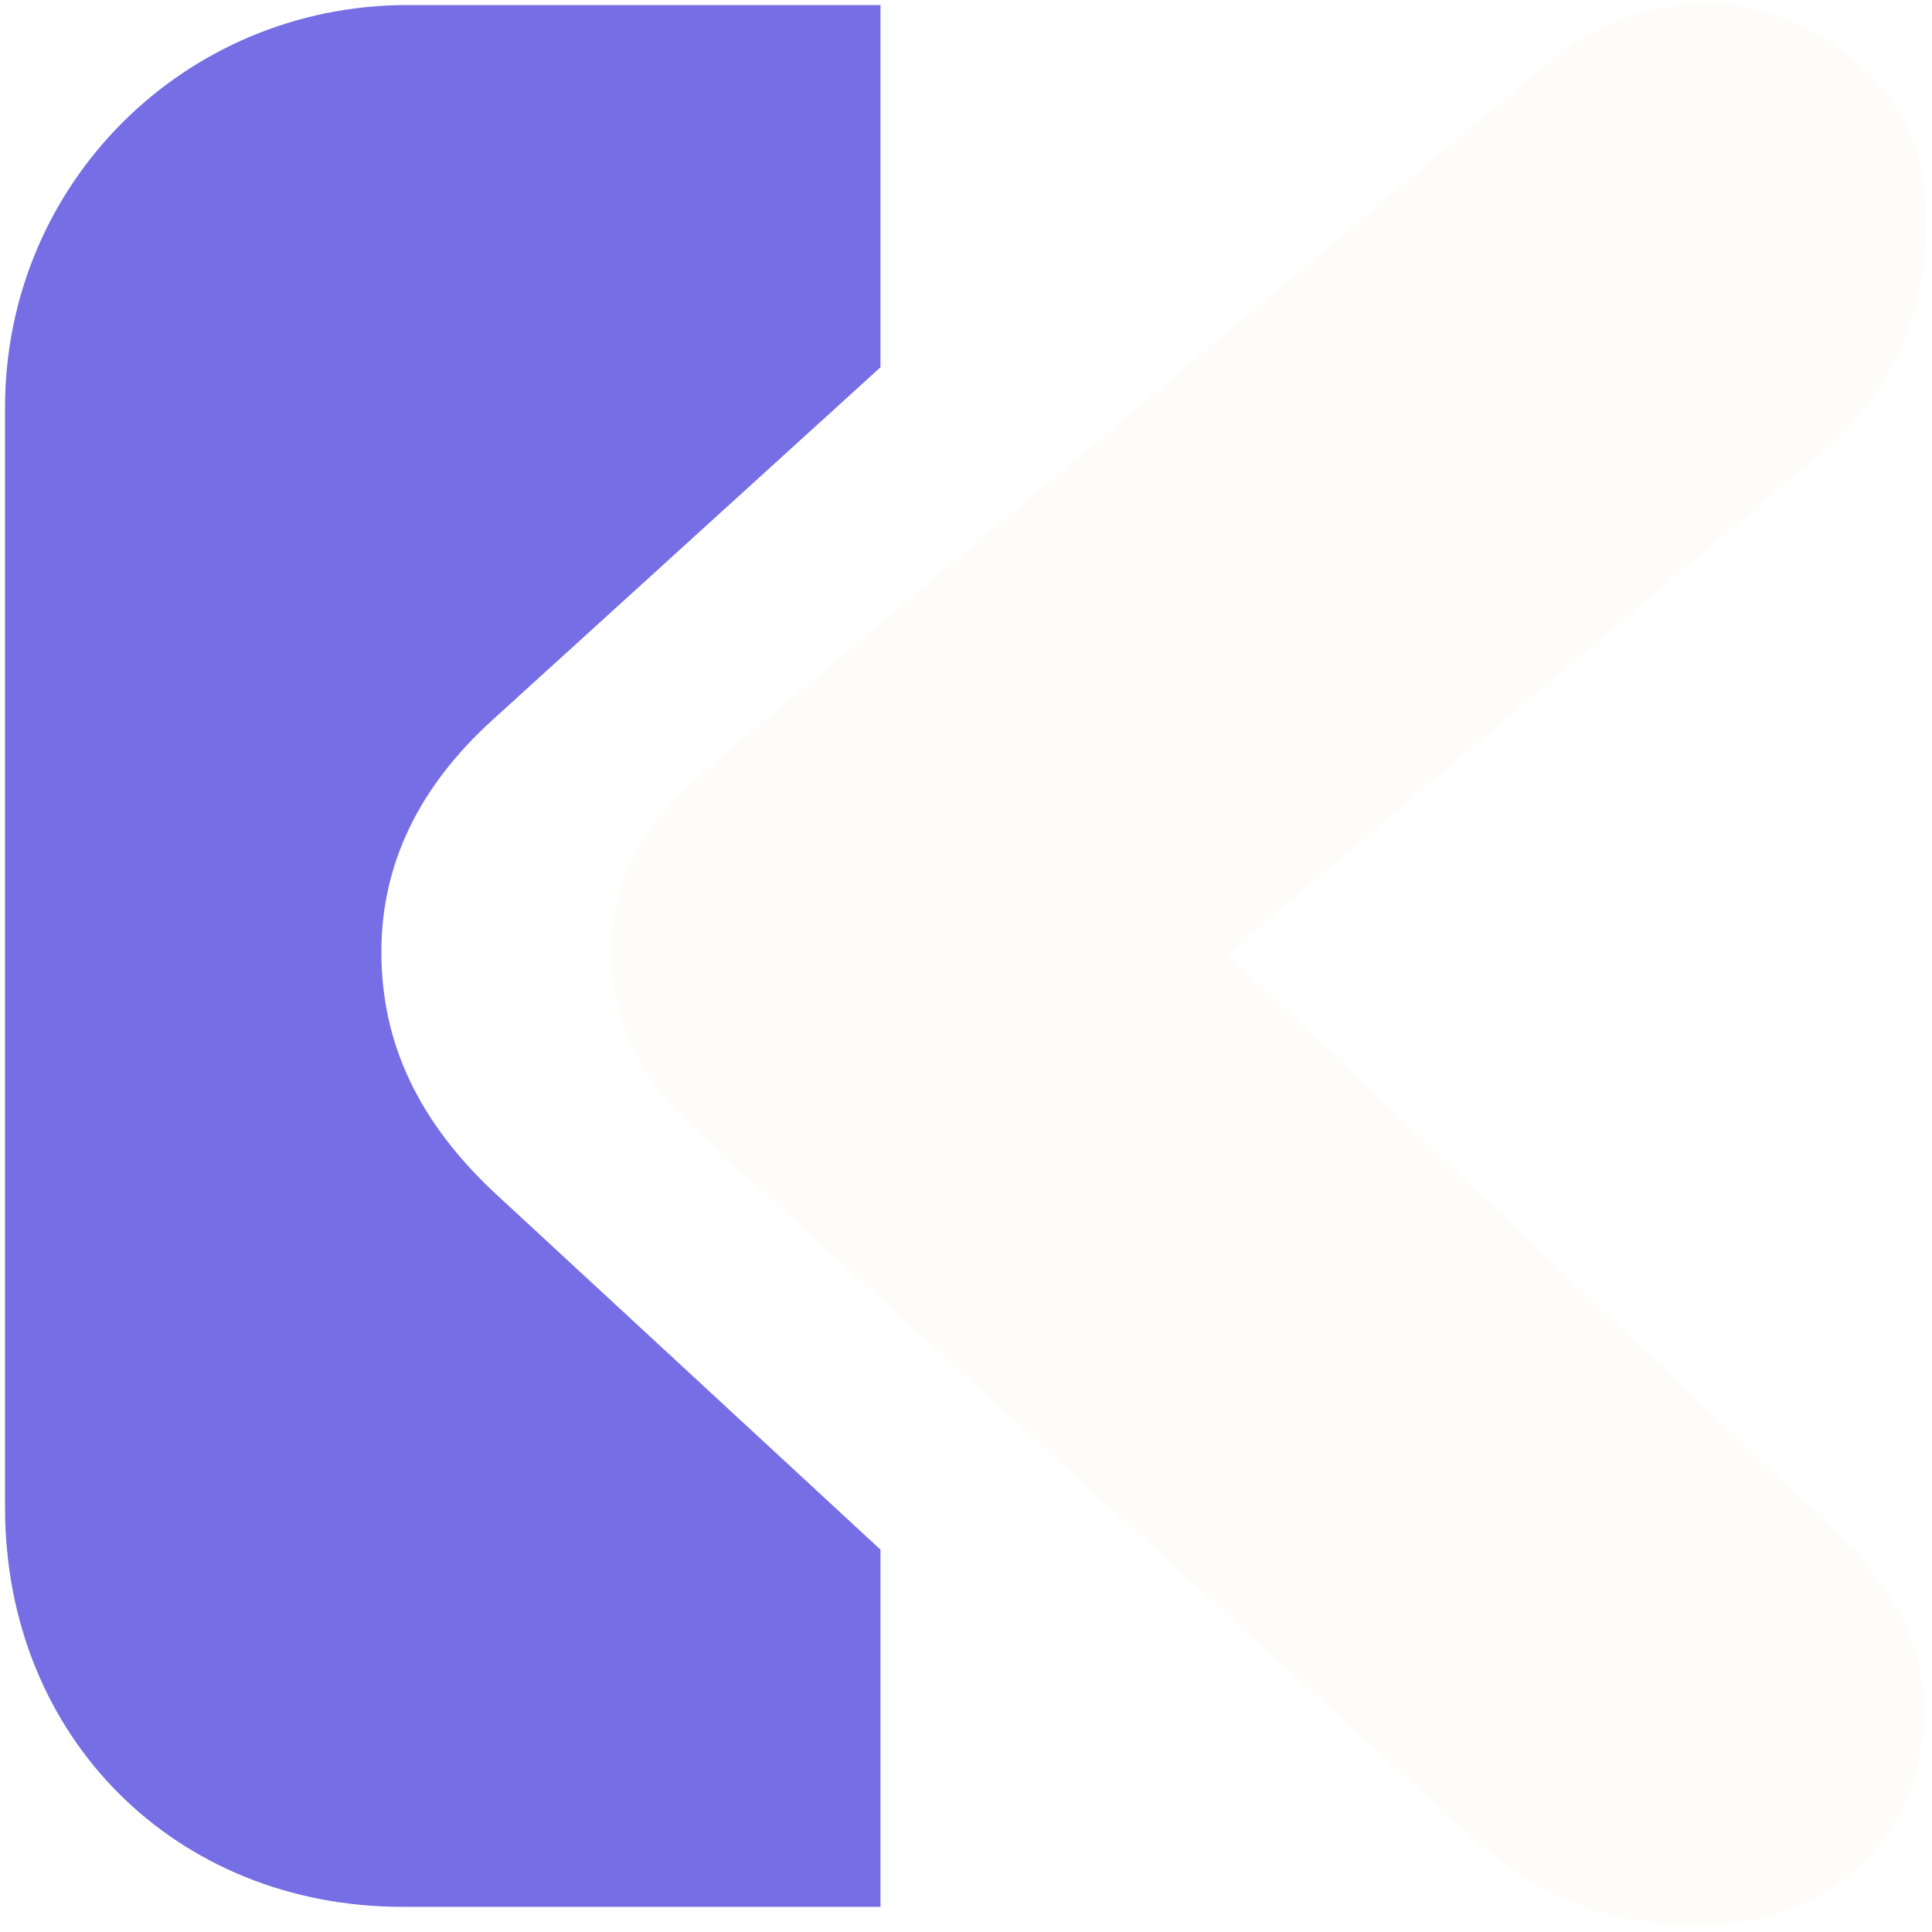
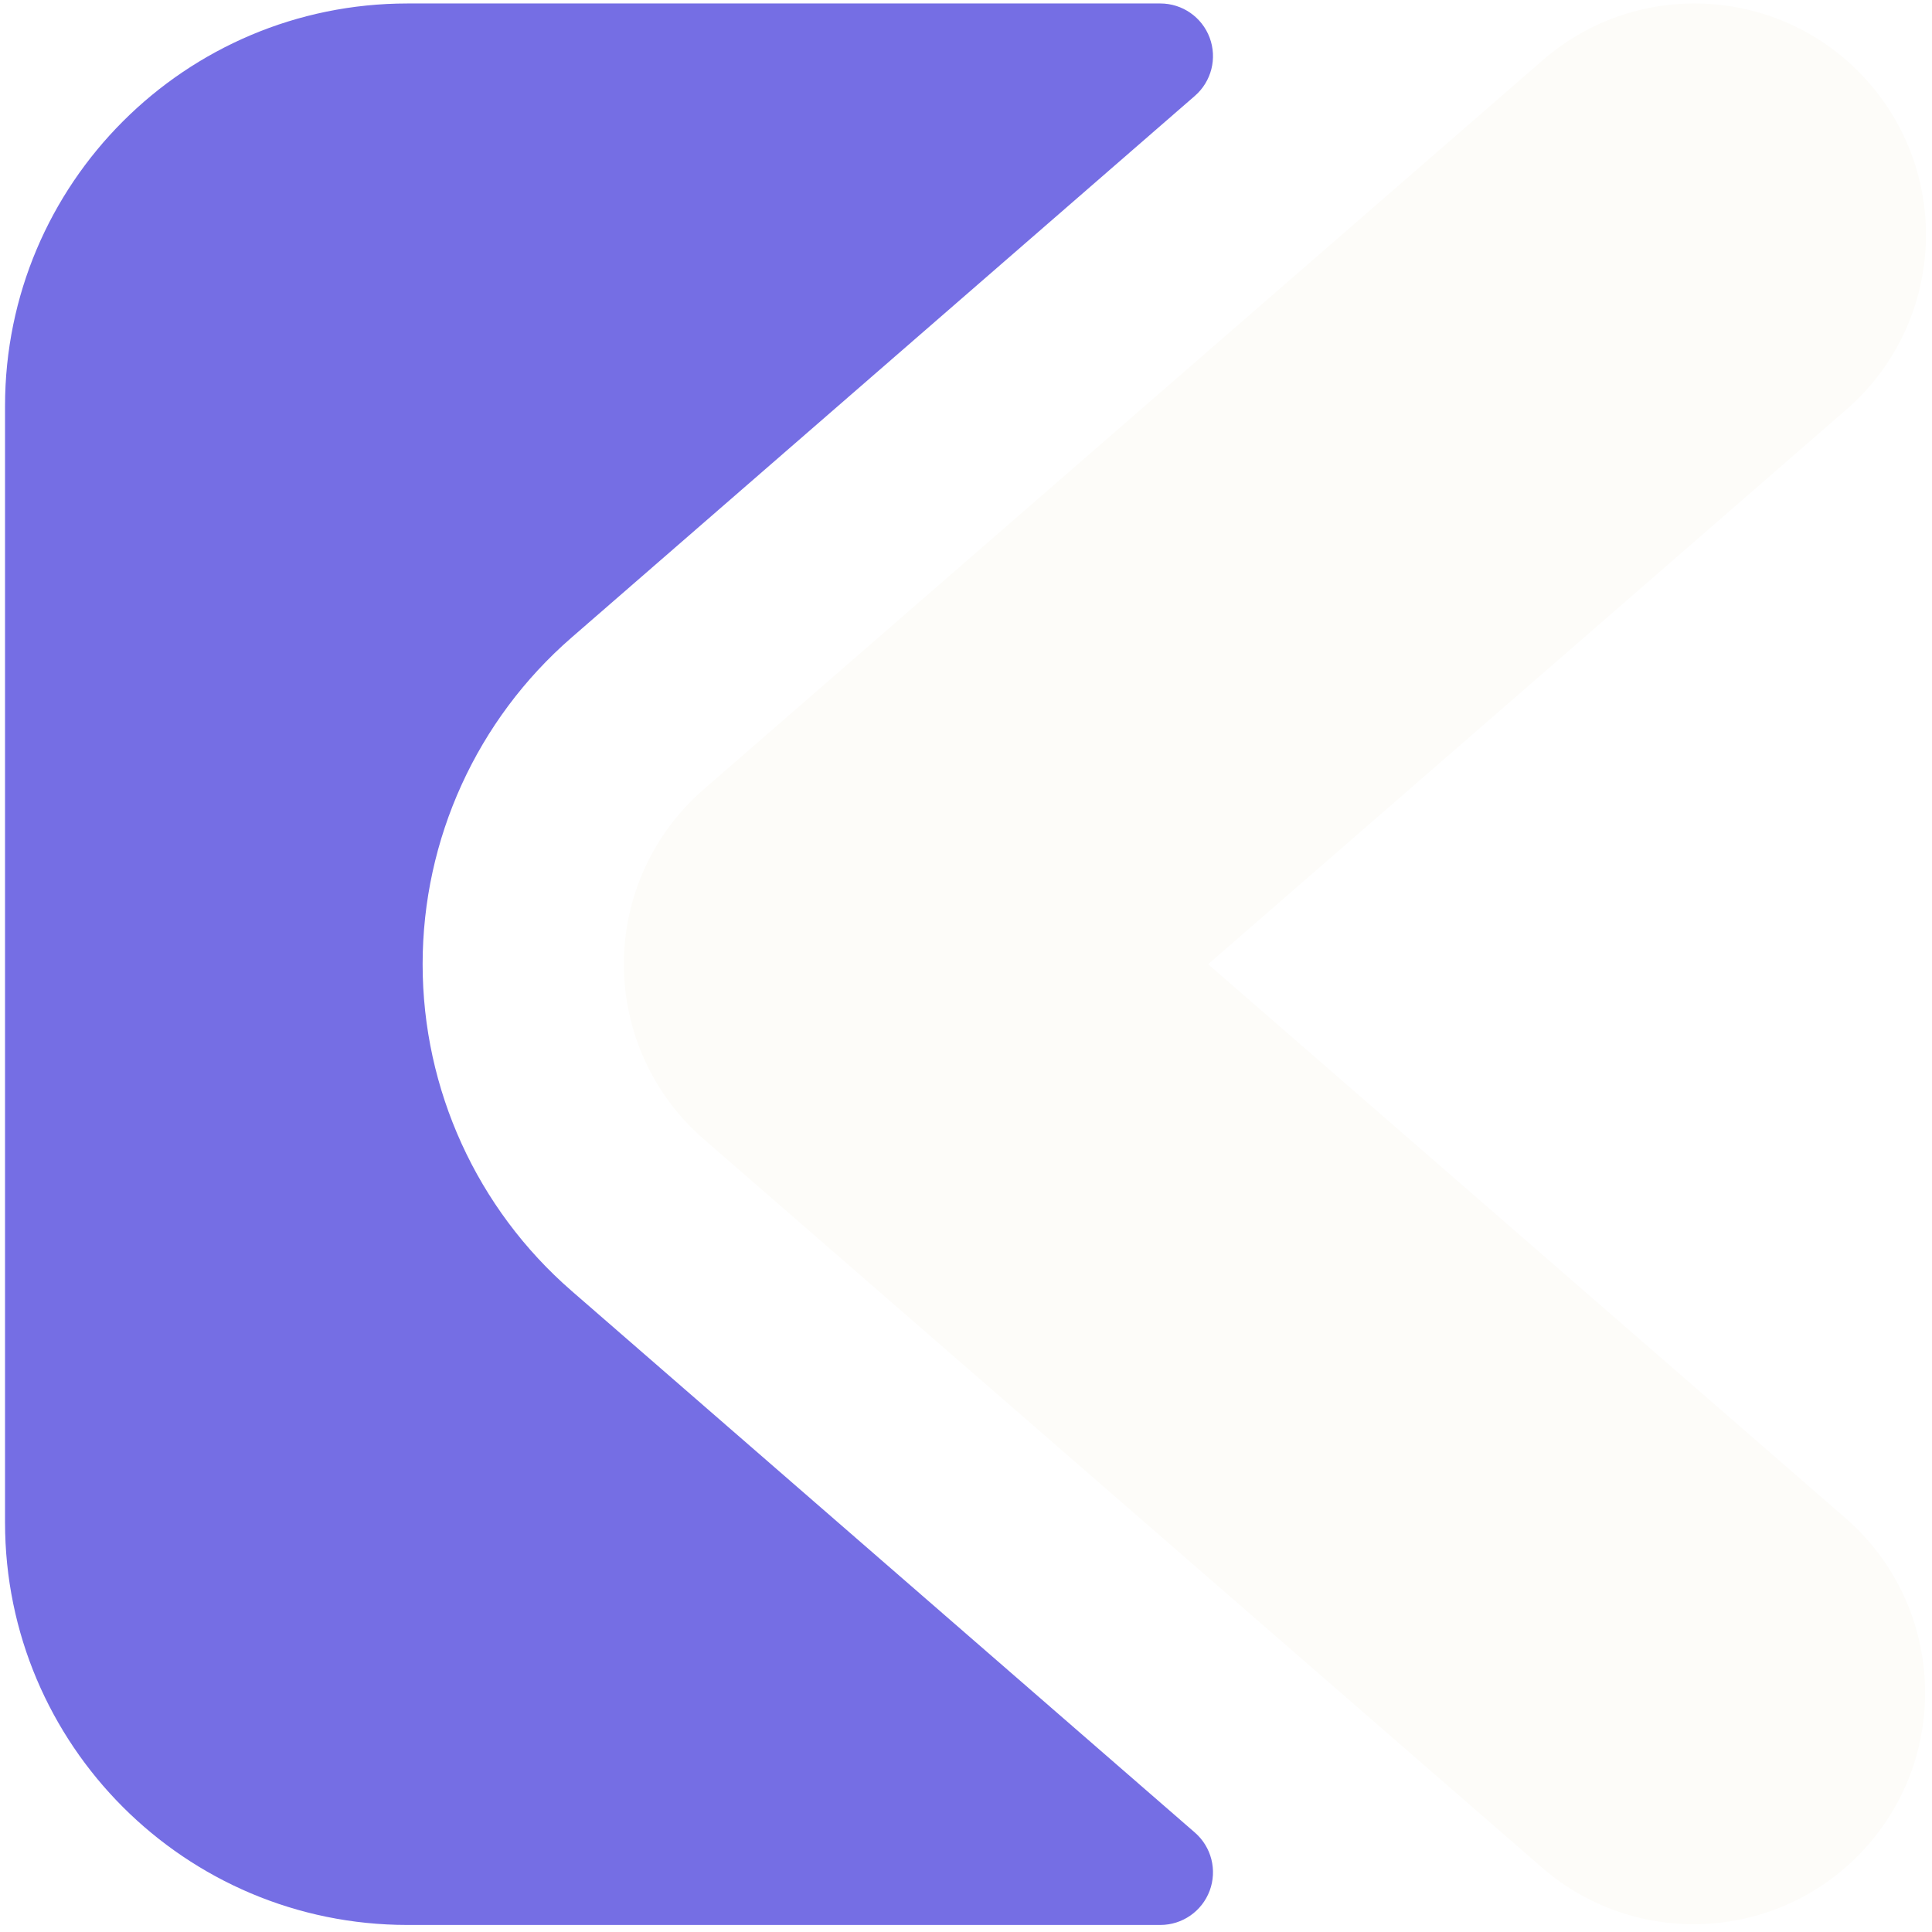
<svg xmlns="http://www.w3.org/2000/svg" width="192" height="192" viewBox="0 0 192 192" fill="none">
-   <path fill="#756EE4" d="M 40.5 0.5 L 87.5 0.5 L 87.5 36.5 L 49 71.5 C 41.6 78.2 37.9 85.9 37.9 94.6 C 37.9 103.8 41.7 111.5 49 118.4 L 87.5 154 L 87.5 189.5 L 40 189.5 C 17.6 189.5 0.5 172.8 0.5 149.8 L 0.5 40.5 C 0.5 18.2 18.4 0.5 40.5 0.5 Z" />
-   <path fill="#FDFCF9" d="M 153.4 6.6 C 162.5 -1.2 174.5 -1.9 183.8 5.6 C 189.2 9.9 191.4 15.2 191.4 22 C 191.4 31.6 187.9 39.2 180.8 45.2 L 122 94.8 L 181.7 151.5 C 188.1 157.5 191.2 163.1 191.2 170 C 191.2 182.7 181.9 191.3 168.7 191.3 C 159.4 191.3 152.5 188.3 145.6 182 L 69.4 112.6 C 63.4 107.1 60.8 101.4 60.8 94.7 C 60.8 87.7 63.5 82.3 69.8 76.8 L 153.4 6.6 Z" />
+   <path fill="#756EE4" d="M 40.5 0.345 L 115.312 0.345 A 5.233 5.233 0 0 1 118.745 9.528 L 56.794 63.366 A 43 43 0 0 0 56.794 128.279 L 118.745 182.117 A 5.233 5.233 0 0 1 115.312 191.3 L 40.5 191.3 C 18.409 191.3 0.5 173.391 0.5 151.3 L 0.5 40.345 C 0.5 18.253 18.409 0.345 40.5 0.345 Z" />
+   <path fill="#FDFCF9" d="M 69.913 78.462 L 153.313 5.984 A 23 23 0 0 1 183.487 40.705 L 120.064 95.822 L 183.487 150.94 A 23 23 0 0 1 153.313 185.66 L 69.913 113.183 A 23 23 0 0 1 69.913 78.462 Z" />
</svg>
